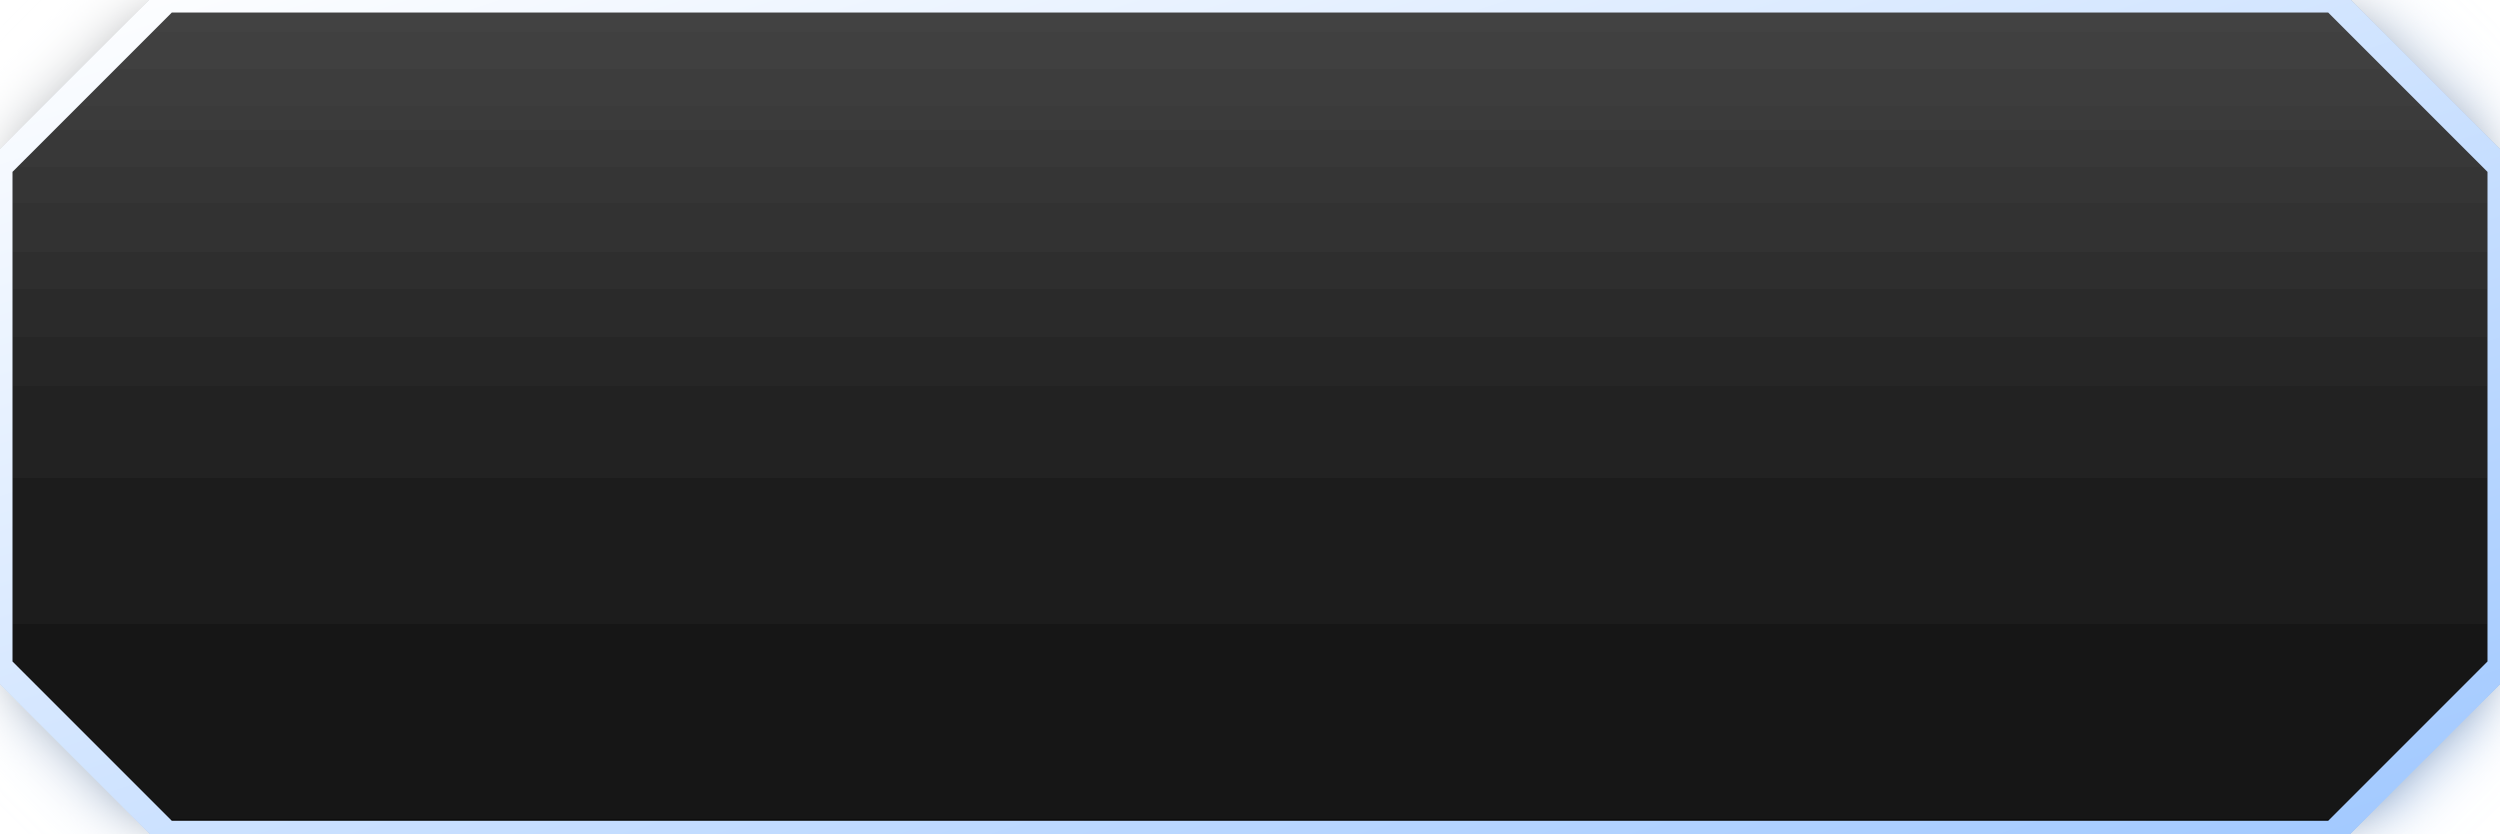
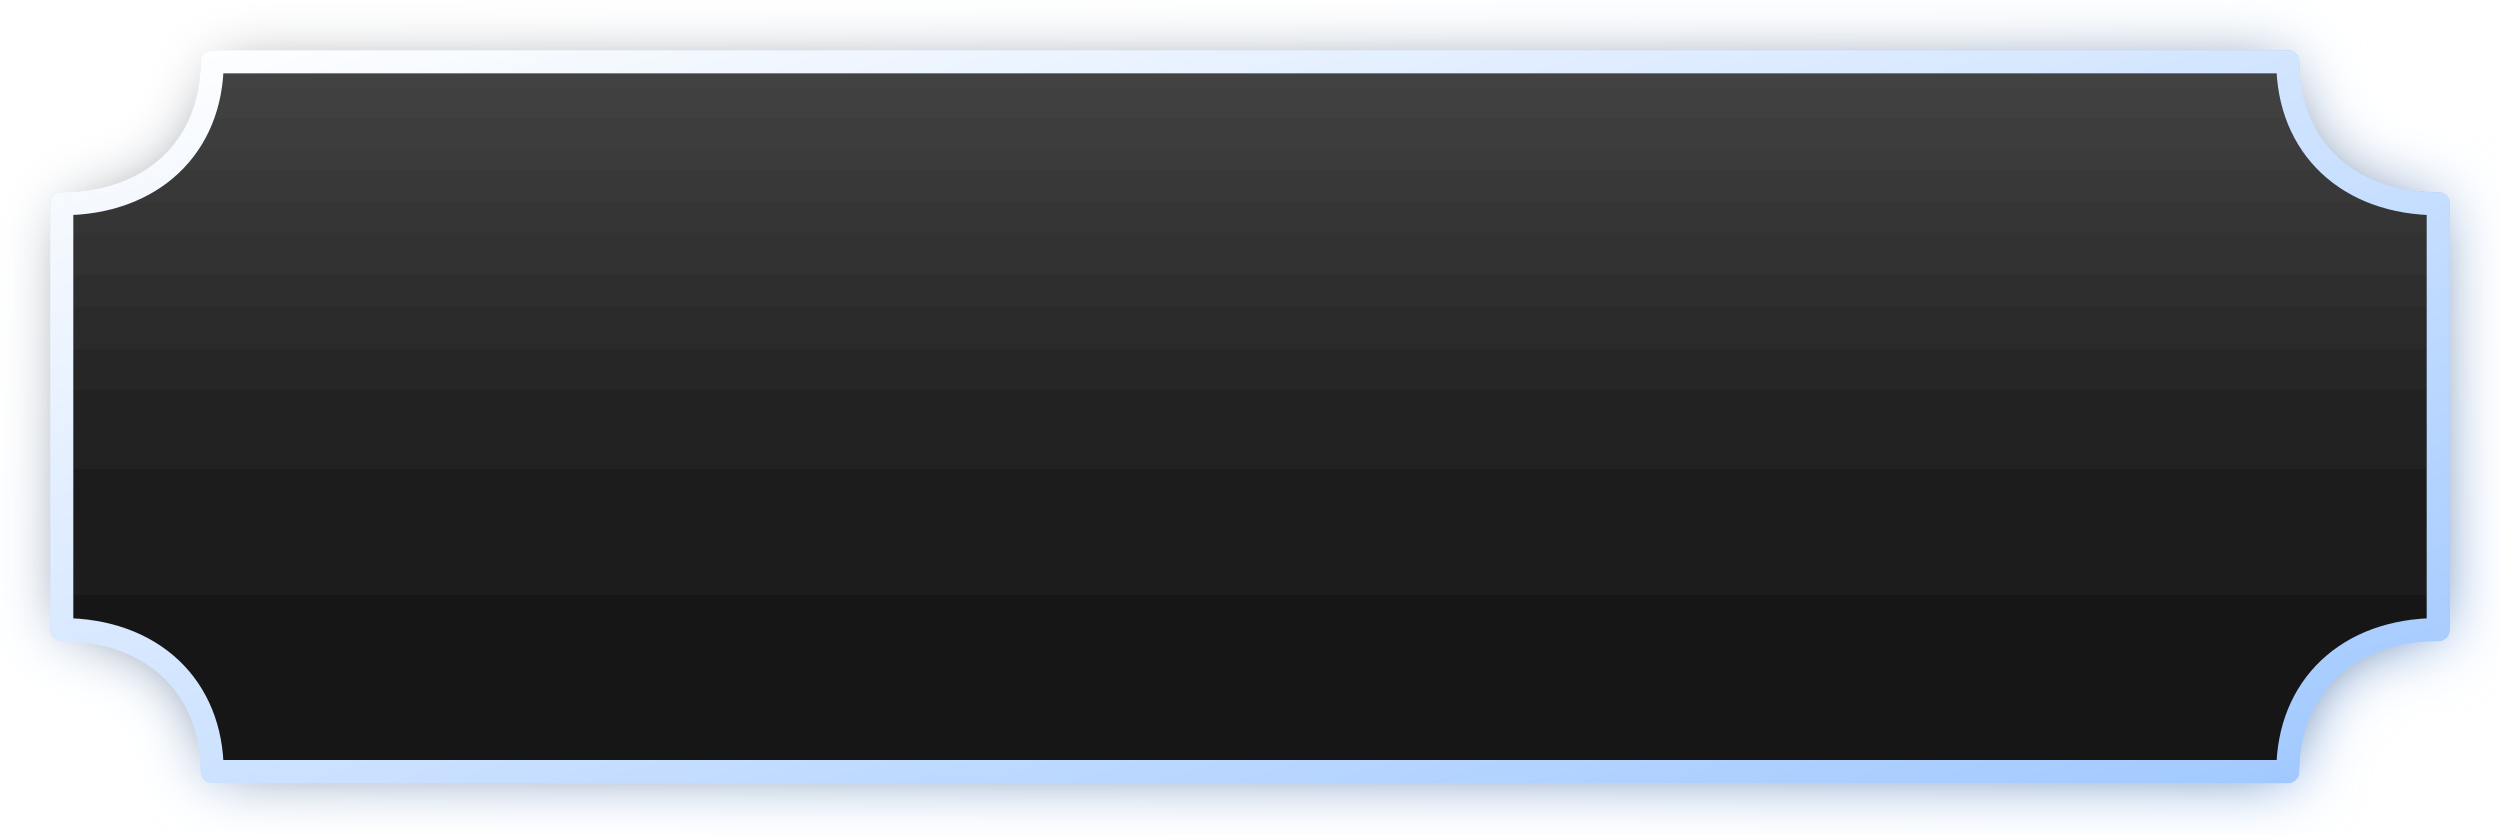
- <svg xmlns="http://www.w3.org/2000/svg" width="300" height="100" viewBox="0 0 300 100">
+ <svg xmlns="http://www.w3.org/2000/svg" xmlns:ns1="https://boxy-svg.com" width="324px" height="108px" viewBox="0 0 324 108">
  <defs>
    <linearGradient id="btn-bg" x1="0" y1="0" x2="0" y2="1">
-       <stop offset="0%" stop-color="#444" />
-       <stop offset="50%" stop-color="#222" />
-       <stop offset="100%" stop-color="#111" />
+       <stop offset="0" stop-color="#444" />
+       <stop offset="0.5" stop-color="#222" />
+       <stop offset="1" stop-color="#111" />
    </linearGradient>
    <linearGradient id="btn-border" x1="0" y1="0" x2="1" y2="1">
-       <stop offset="0%" stop-color="#ffffff" />
-       <stop offset="100%" stop-color="#a0c8ff" />
+       <stop offset="0" stop-color="#ffffff" />
+       <stop offset="1" stop-color="#a0c8ff" />
    </linearGradient>
    <filter id="inner-shadow" x="-50%" y="-50%" width="200%" height="200%">
      <feOffset dx="0" dy="2" />
      <feGaussianBlur stdDeviation="3" result="blur" />
      <feComposite in2="SourceAlpha" operator="arithmetic" k2="-1" k3="1" result="shadow" />
      <feFlood flood-color="rgba(0,0,0,0.6)" result="shadowColor" />
      <feComposite in="shadowColor" in2="shadow" operator="in" result="shadowed" />
      <feComposite in="SourceGraphic" in2="shadowed" operator="over" />
    </filter>
    <filter id="outer-glow" x="-50%" y="-50%" width="200%" height="200%">
      <feGaussianBlur stdDeviation="4" result="blur" />
      <feMerge>
        <feMergeNode in="blur" />
        <feMergeNode in="SourceGraphic" />
      </feMerge>
    </filter>
+     <ns1:grid x="0" y="0" width="4" height="4" />
  </defs>
-   <path d="M 20 0 H 280 L 300 20 V 80 L 280 100 H 20 L 0 80 V 20 Z" fill="url(#btn-bg)" stroke="url(#btn-border)" stroke-width="3" stroke-linejoin="round" filter="url(#inner-shadow) url(#outer-glow)" />
+   <path d="M 27.494 8 L 296.506 8 C 296.506 19.04 304.304 26.4 316 26.4 L 316 81.6 C 304.304 81.6 296.506 88.96 296.506 100 L 27.494 100 C 27.494 88.96 19.696 81.6 8 81.6 L 8 26.4 C 19.696 26.4 27.494 19.04 27.494 8 Z" fill="url(#btn-bg)" stroke="url(#btn-border)" stroke-linejoin="round" filter="url(#inner-shadow) url(#outer-glow)" style="stroke-width: 3px; paint-order: fill;" />
</svg>
